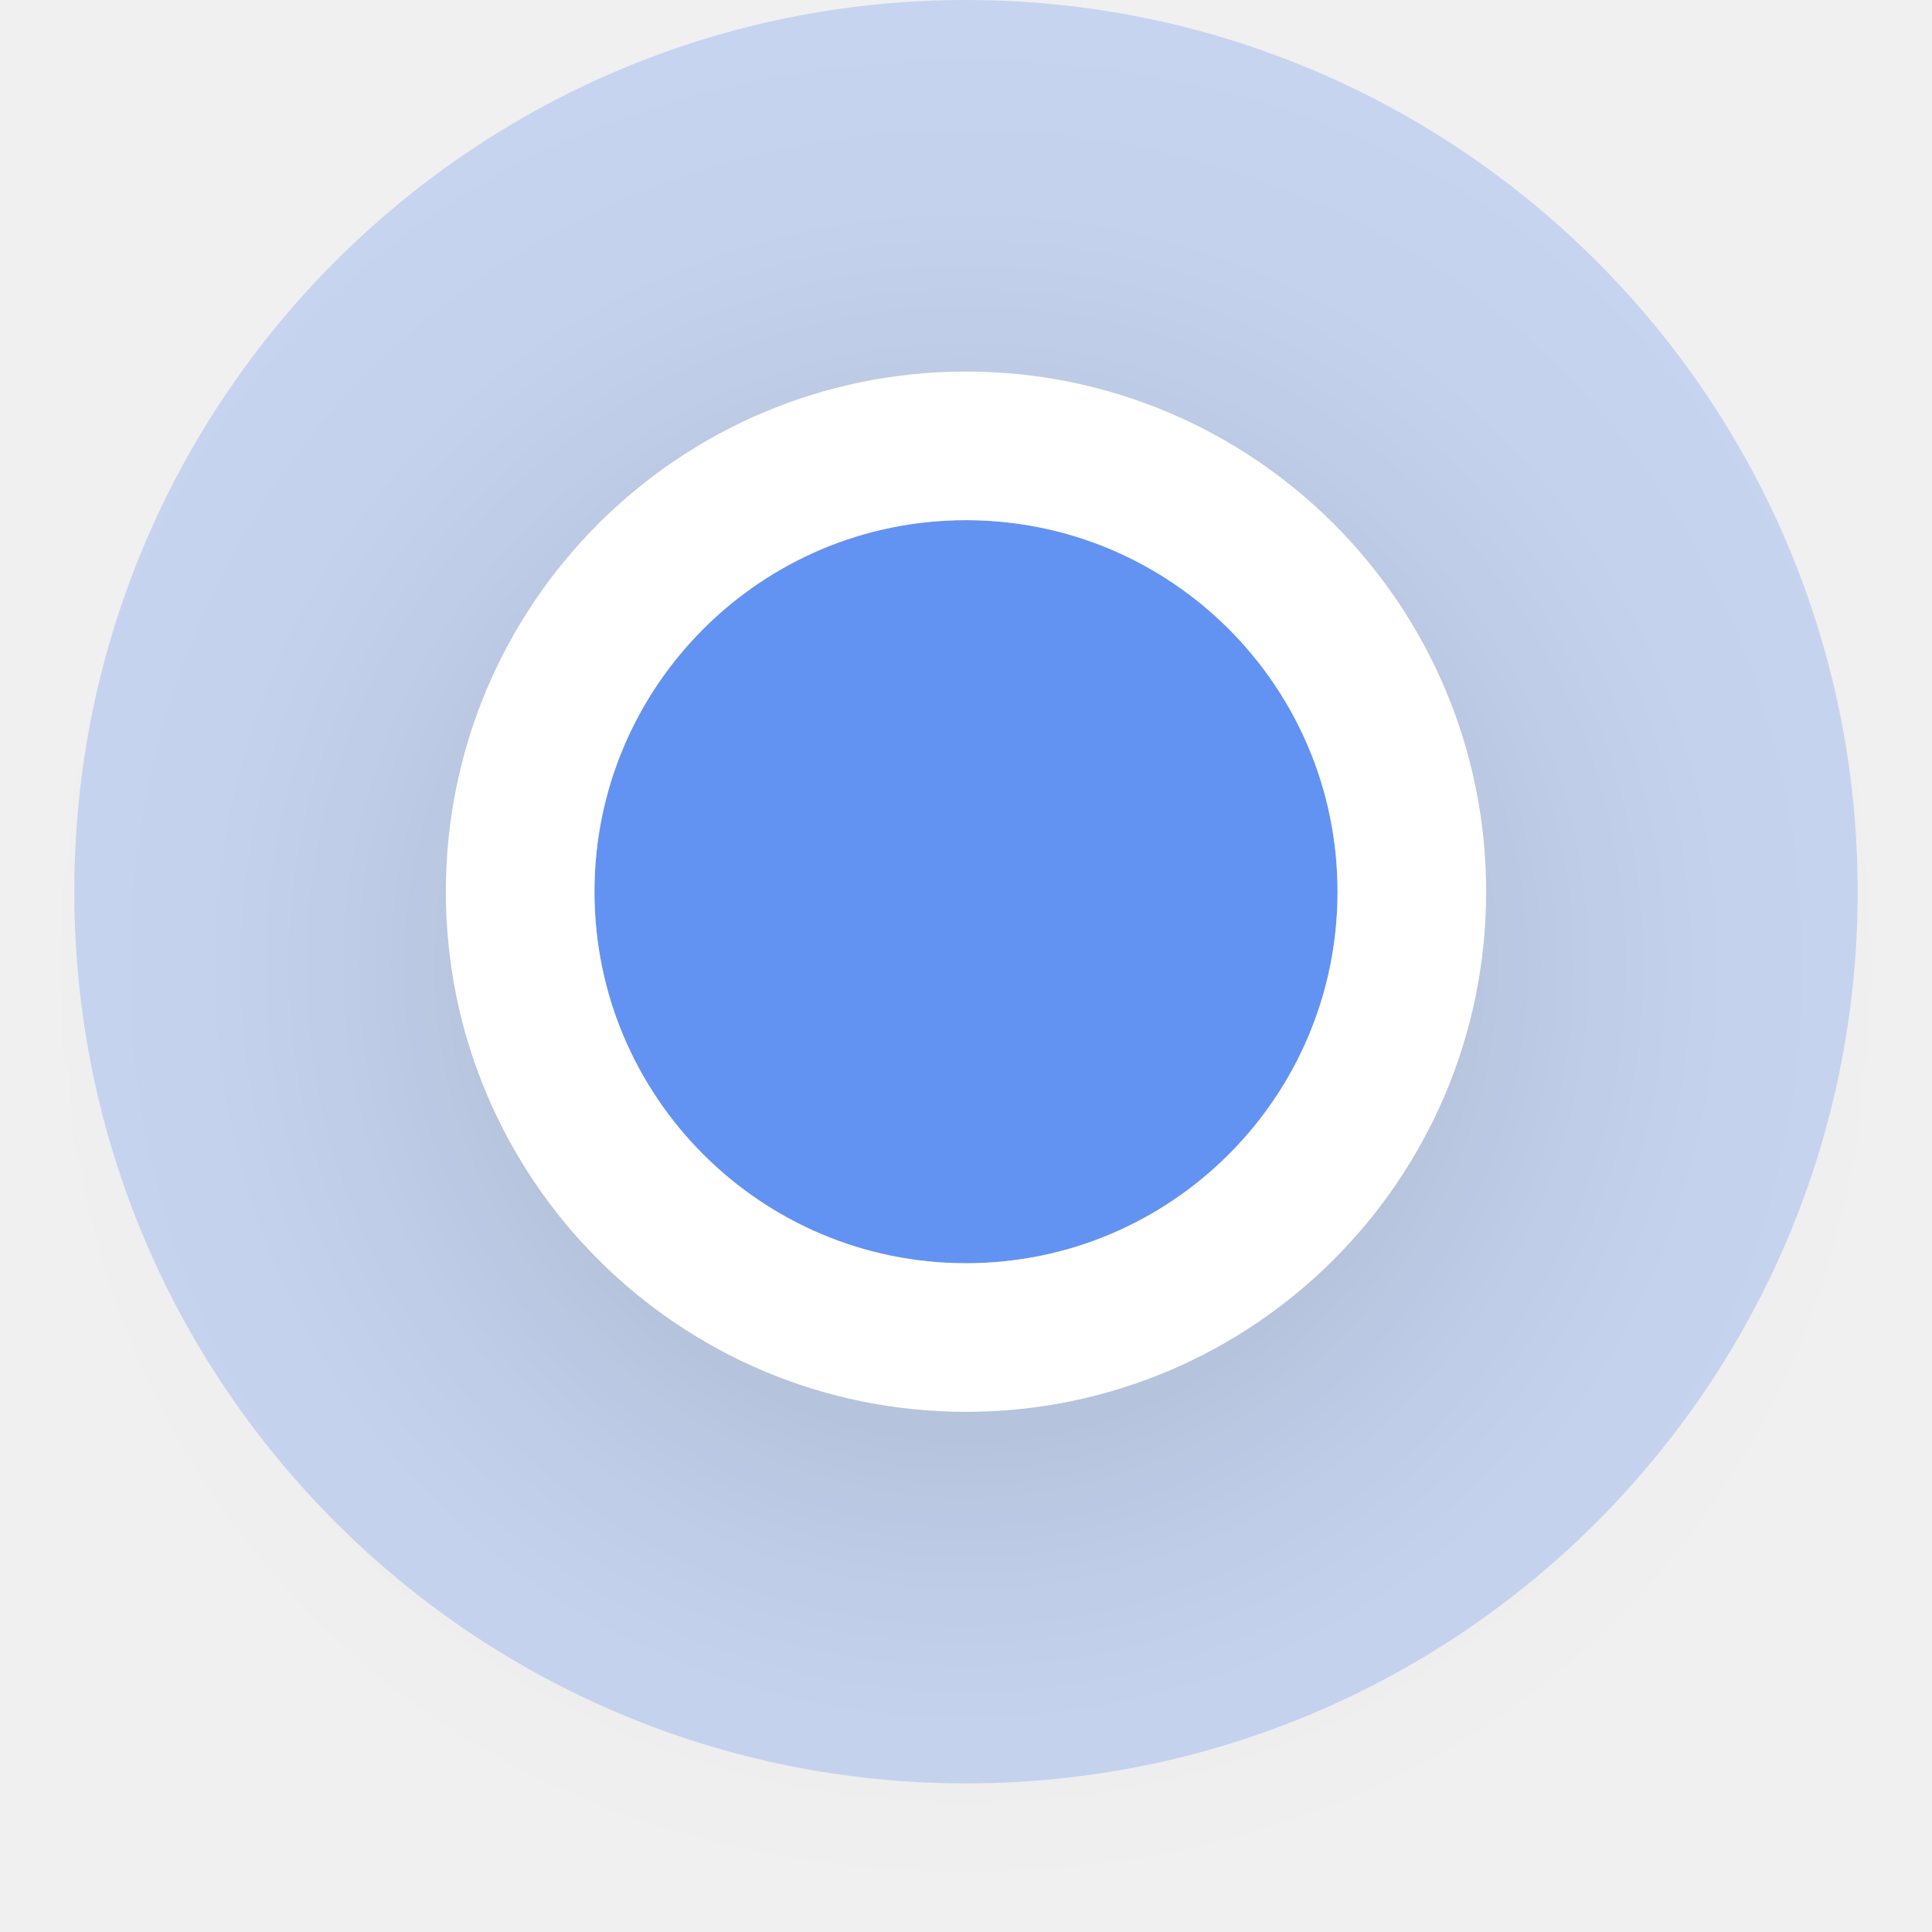
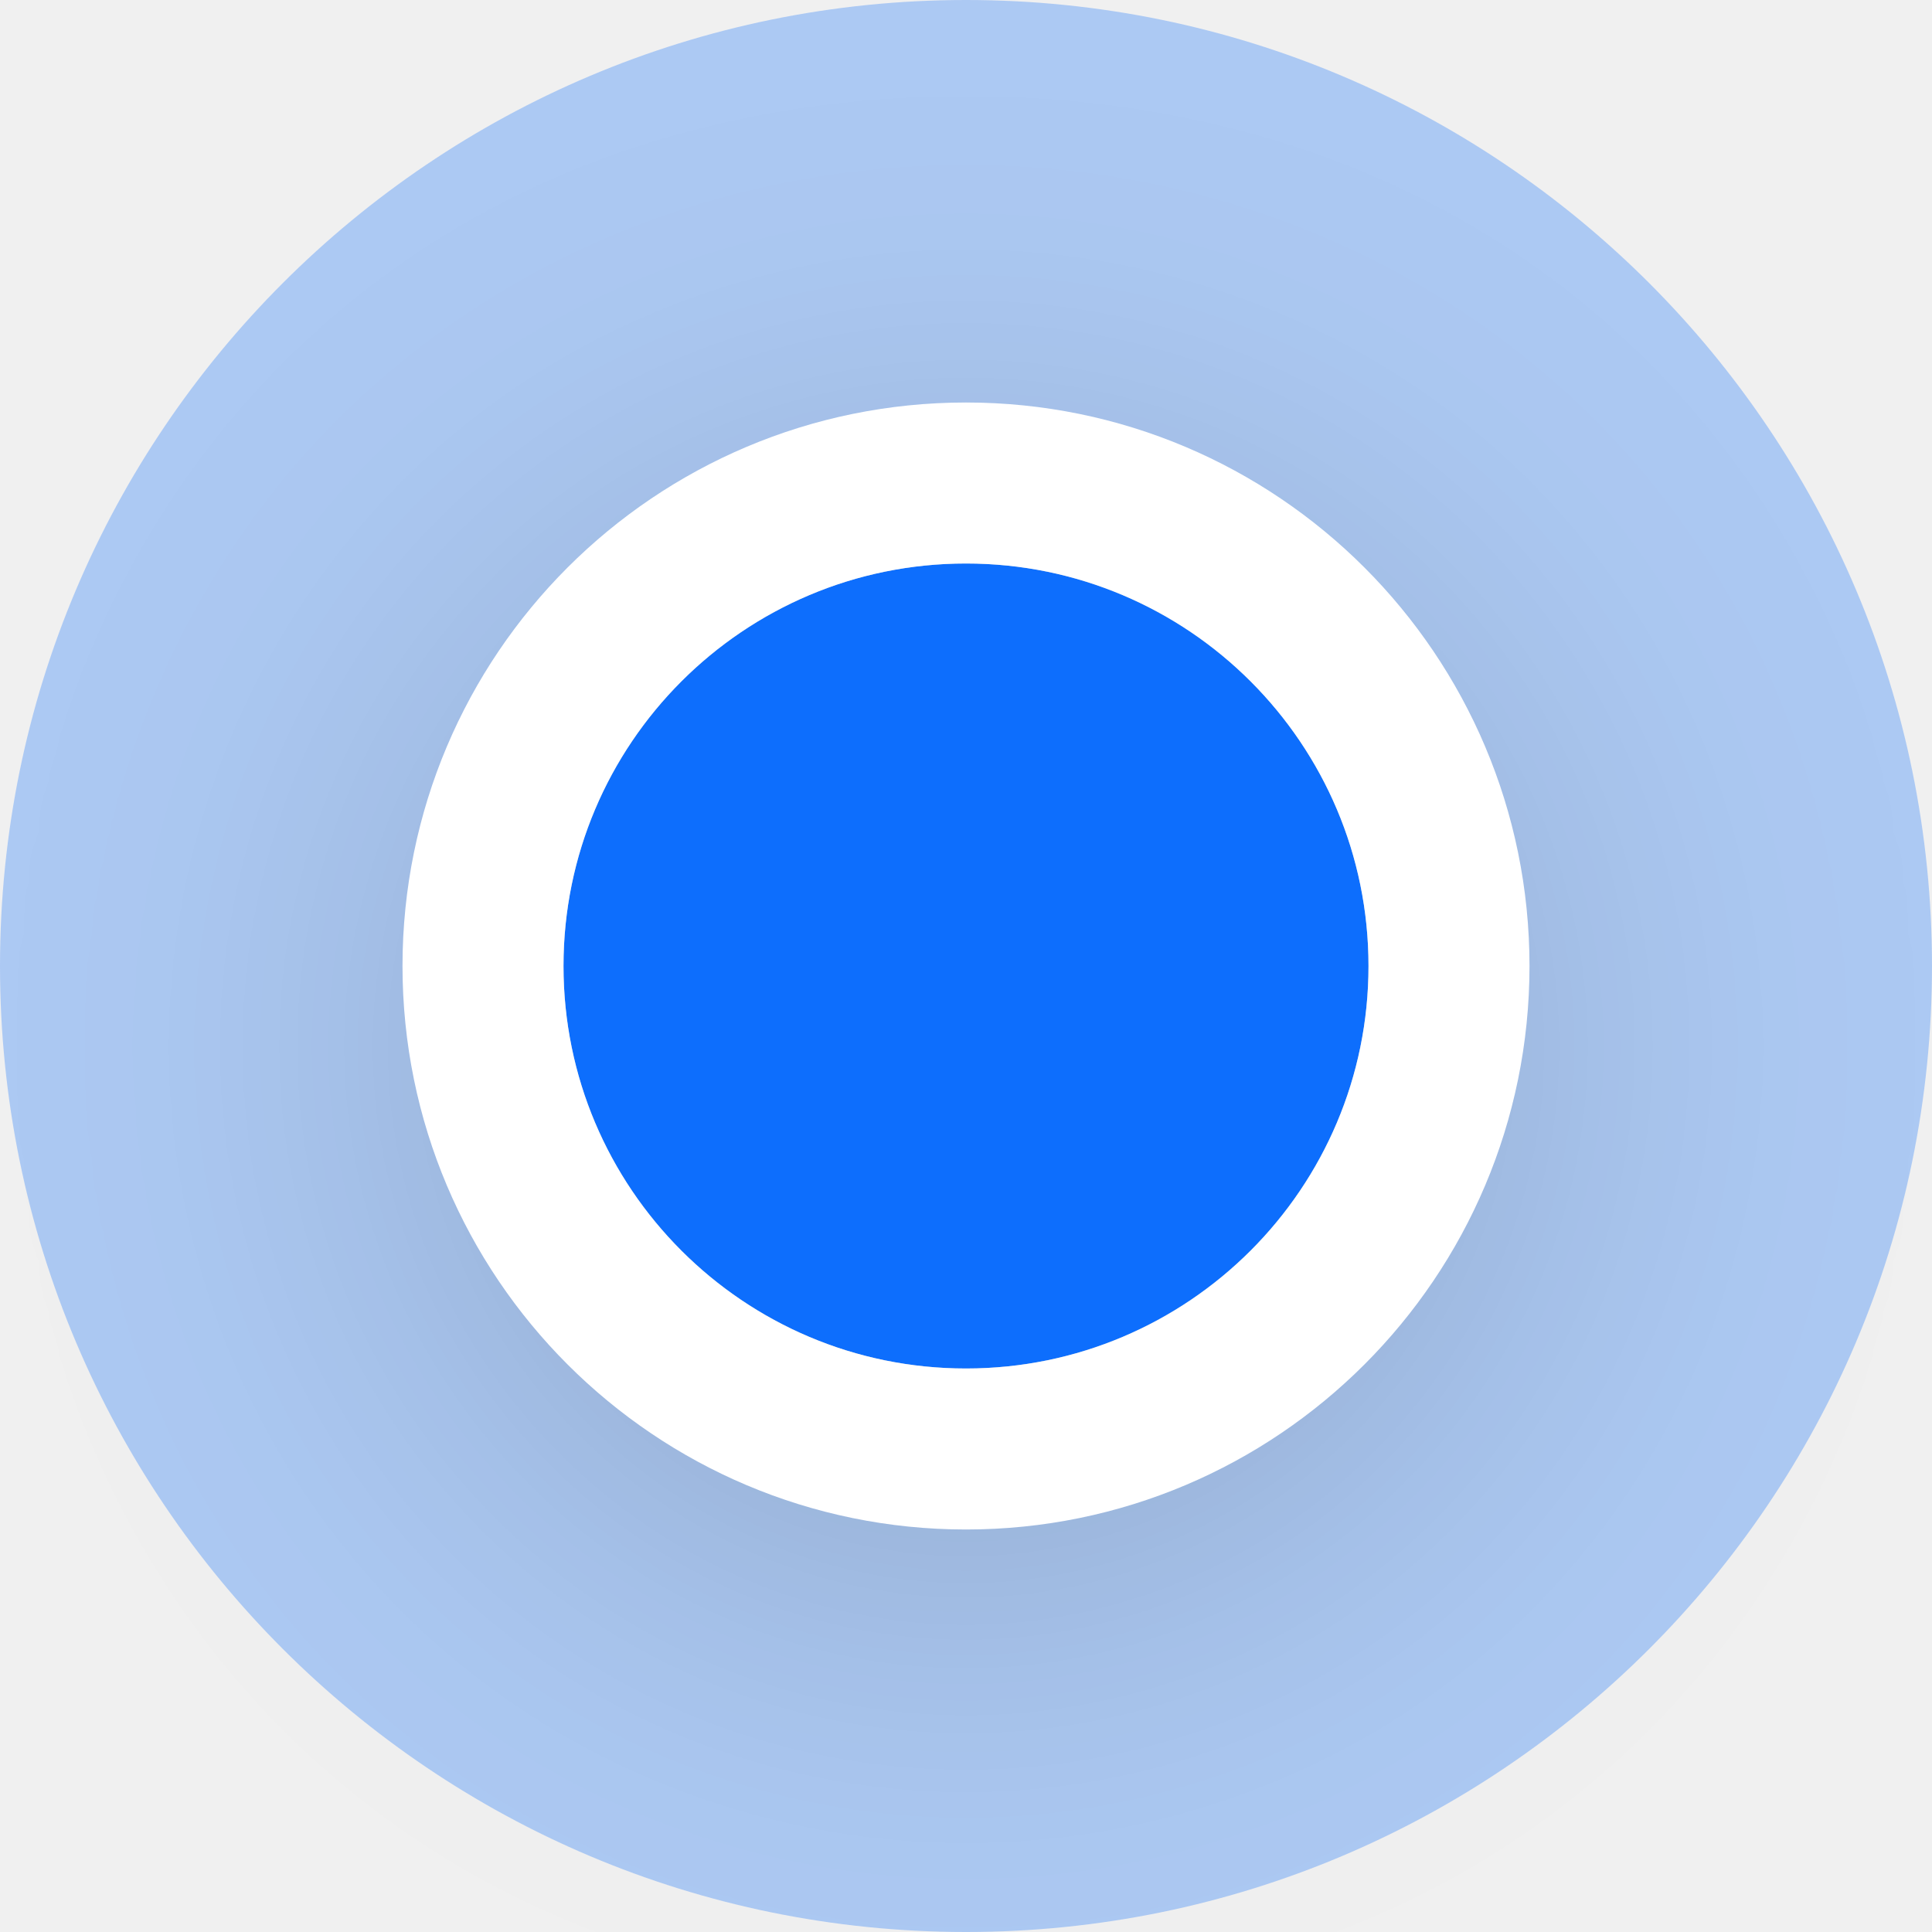
- <svg xmlns="http://www.w3.org/2000/svg" width="60" height="60" viewBox="0 0 26 26" fill="none">
-   <circle opacity="0.3" cx="13" cy="12" r="12" fill="#6393F2" />
+ <svg xmlns="http://www.w3.org/2000/svg" width="40" height="40" viewBox="0 0 24 24" fill="none">
+   <circle opacity="0.3" cx="12" cy="12" r="12" fill="#0d6efd" />
  <g filter="url(#filter0_d_4_6)">
-     <circle cx="13" cy="12" r="5" fill="#6393F2" />
-     <circle cx="13" cy="12" r="6" stroke="white" stroke-width="2" />
+     <circle cx="12" cy="12" r="5" fill="#0d6efd" />
+     <circle cx="12" cy="12" r="6" stroke="white" stroke-width="2" />
  </g>
  <defs>
-     <filter id="filter0_d_4_6" x="0" y="0" width="26" height="26" filterUnits="userSpaceOnUse" color-interpolation-filters="sRGB">
+     <filter id="filter0_d_4_6" x="0" y="0" width="24" height="24" filterUnits="userSpaceOnUse" color-interpolation-filters="sRGB">
      <feFlood flood-opacity="0" result="BackgroundImageFix" />
      <feColorMatrix in="SourceAlpha" type="matrix" values="0 0 0 0 0 0 0 0 0 0 0 0 0 0 0 0 0 0 127 0" result="hardAlpha" />
      <feOffset dy="1" />
      <feGaussianBlur stdDeviation="3" />
      <feColorMatrix type="matrix" values="0 0 0 0 0 0 0 0 0 0 0 0 0 0 0 0 0 0 0.15 0" />
      <feBlend mode="normal" in2="BackgroundImageFix" result="effect1_dropShadow_4_6" />
      <feBlend mode="normal" in="SourceGraphic" in2="effect1_dropShadow_4_6" result="shape" />
    </filter>
  </defs>
</svg>
